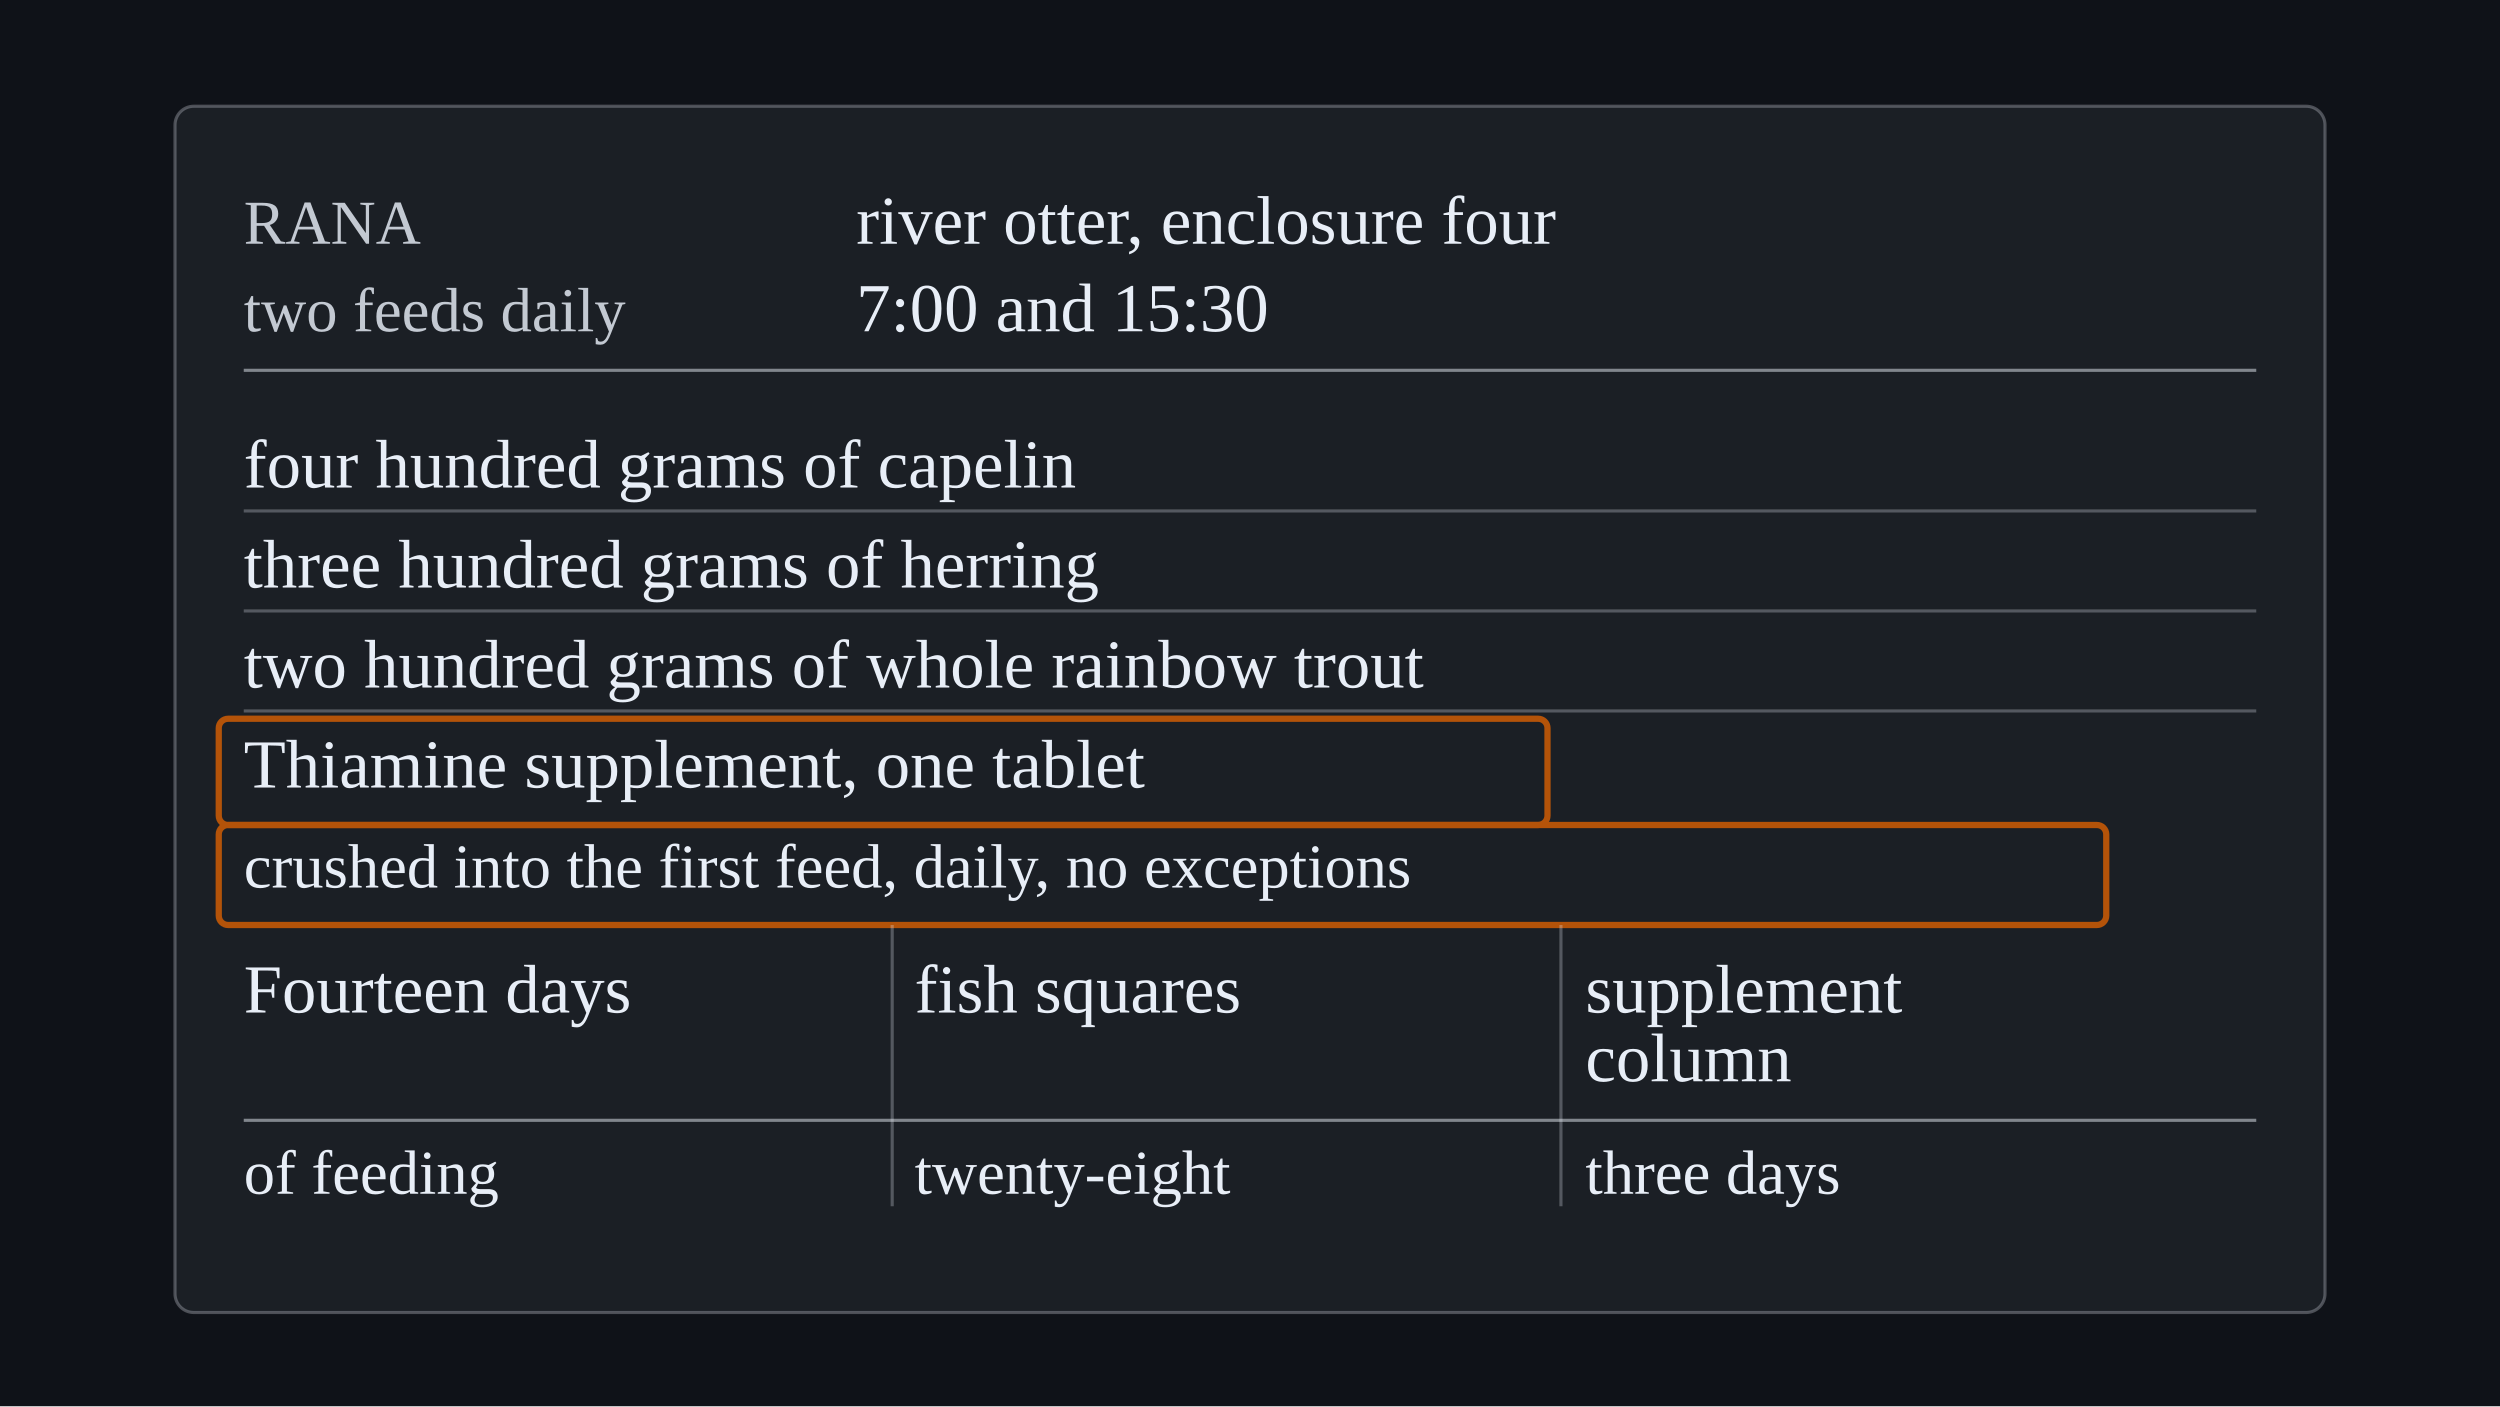
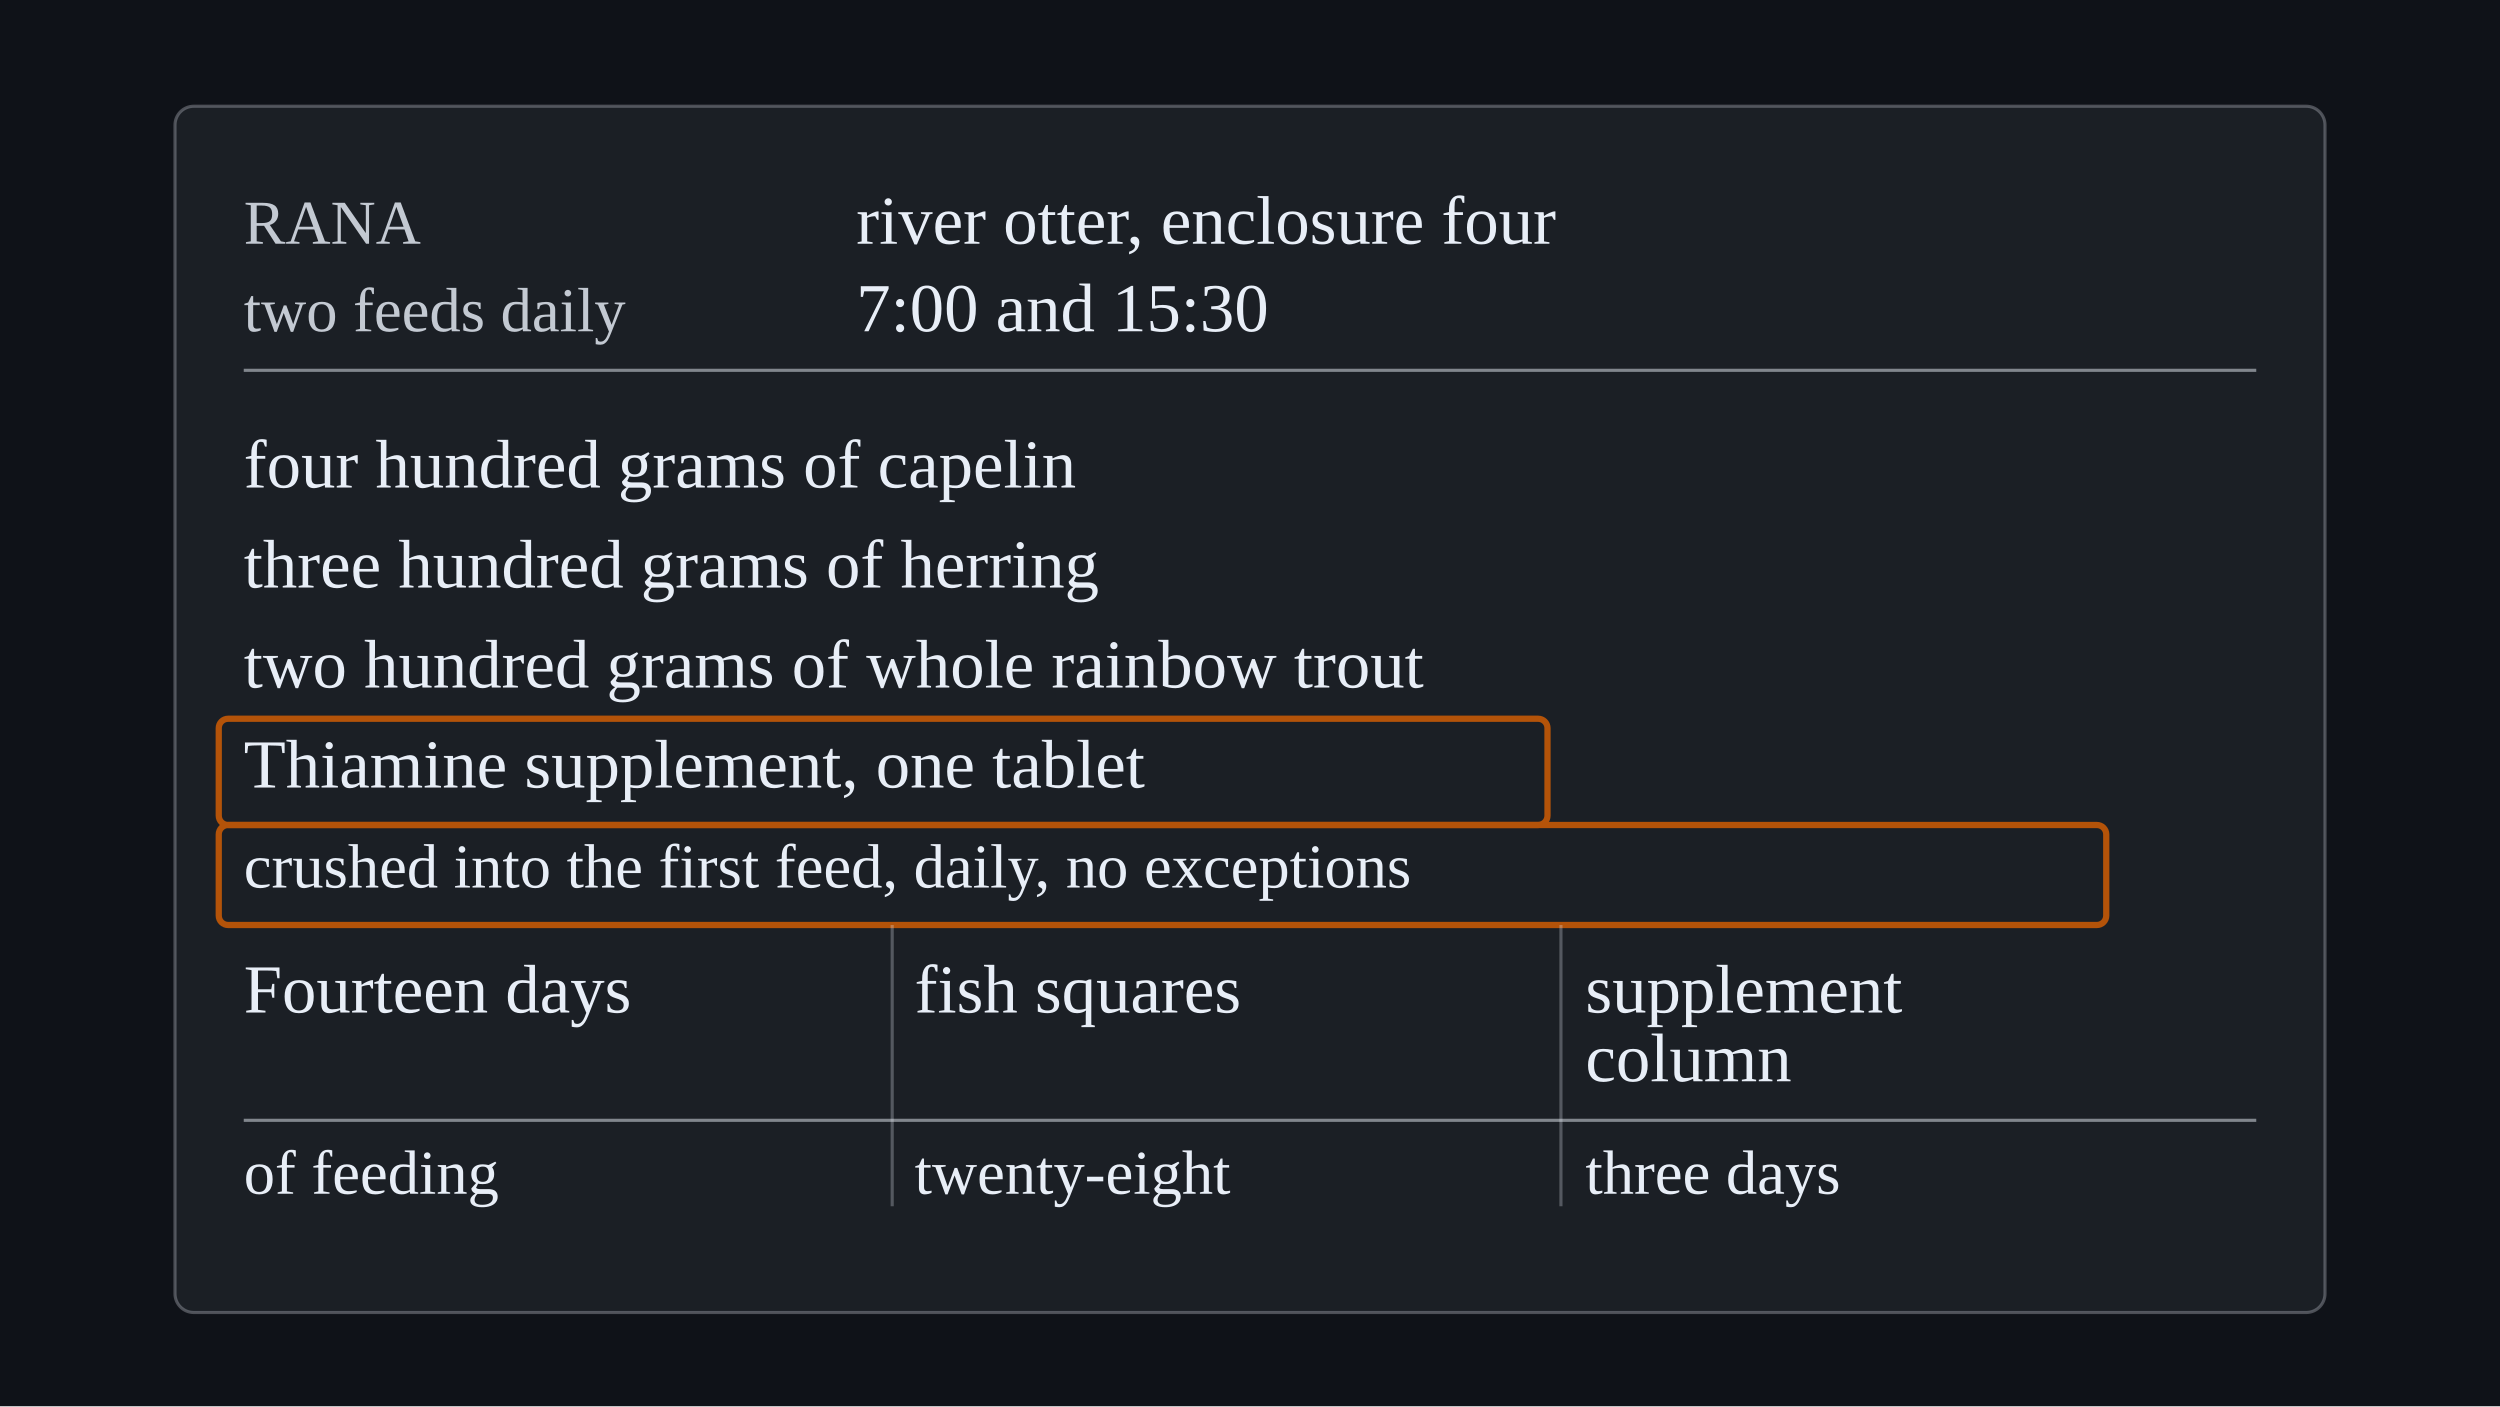
<svg xmlns="http://www.w3.org/2000/svg" width="800" height="450" viewBox="0 0 800 450" role="img">
  <rect x="0" y="0" width="800" height="450" fill="#0f1218" />
  <rect x="56" y="34" width="688" height="386" fill="rgba(232,238,247,0.06)" stroke="rgba(232,238,247,0.28)" stroke-width="1" rx="6" />
  <text x="78" y="78" font-size="20" fill="#e8eef7" fill-opacity="0.82">RANA</text>
  <text x="274" y="78" font-size="22" fill="#e8eef7">river otter, enclosure four</text>
  <text x="78" y="106" font-size="20" fill="#e8eef7" fill-opacity="0.82">two feeds daily</text>
  <text x="274" y="106" font-size="22" fill="#e8eef7">7:00 and 15:30</text>
  <line x1="78" y1="118.5" x2="722" y2="118.5" stroke="rgba(232,238,247,0.5)" stroke-width="1" />
-   <line x1="78" y1="163.5" x2="722" y2="163.5" stroke="rgba(232,238,247,0.28)" stroke-width="1" />
  <text x="78" y="156" font-size="22" fill="#e8eef7">four hundred grams of capelin</text>
-   <line x1="78" y1="195.5" x2="722" y2="195.5" stroke="rgba(232,238,247,0.28)" stroke-width="1" />
  <text x="78" y="188" font-size="22" fill="#e8eef7">three hundred grams of herring</text>
-   <line x1="78" y1="227.5" x2="722" y2="227.5" stroke="rgba(232,238,247,0.28)" stroke-width="1" />
  <text x="78" y="220" font-size="22" fill="#e8eef7">two hundred grams of whole rainbow trout</text>
  <rect x="70" y="230" width="425.2" height="34" fill="none" stroke="#b45309" stroke-width="2" rx="3" data-emphasis="box" />
  <text x="78" y="252" font-size="22" fill="#e8eef7">Thiamine supplement, one tablet</text>
  <rect x="70" y="264" width="604" height="32" fill="none" stroke="#b45309" stroke-width="2" rx="3" data-emphasis="box" />
  <text x="78" y="284" font-size="20" fill="#e8eef7">crushed into the first feed, daily, no exceptions</text>
  <text x="78" y="324" font-size="22" fill="#e8eef7">
    <tspan x="78" dy="0">Fourteen days</tspan>
  </text>
  <text x="292.67" y="324" font-size="22" fill="#e8eef7">
    <tspan x="292.67" dy="0">fish squares</tspan>
  </text>
  <line x1="285.5" y1="296" x2="285.5" y2="386" stroke="rgba(232,238,247,0.28)" stroke-width="1" />
  <text x="507.33" y="324" font-size="22" fill="#e8eef7">
    <tspan x="507.33" dy="0">supplement</tspan>
    <tspan x="507.33" dy="22">column</tspan>
  </text>
  <line x1="499.5" y1="296" x2="499.5" y2="386" stroke="rgba(232,238,247,0.28)" stroke-width="1" />
  <line x1="78" y1="358.5" x2="722" y2="358.5" stroke="rgba(232,238,247,0.5)" stroke-width="1" />
  <text x="78" y="382" font-size="20" fill="#e8eef7">
    <tspan x="78" dy="0">of feeding</tspan>
  </text>
  <text x="292.67" y="382" font-size="20" fill="#e8eef7">
    <tspan x="292.67" dy="0">twenty-eight</tspan>
  </text>
  <text x="507.33" y="382" font-size="20" fill="#e8eef7">
    <tspan x="507.33" dy="0">three days</tspan>
  </text>
</svg>
